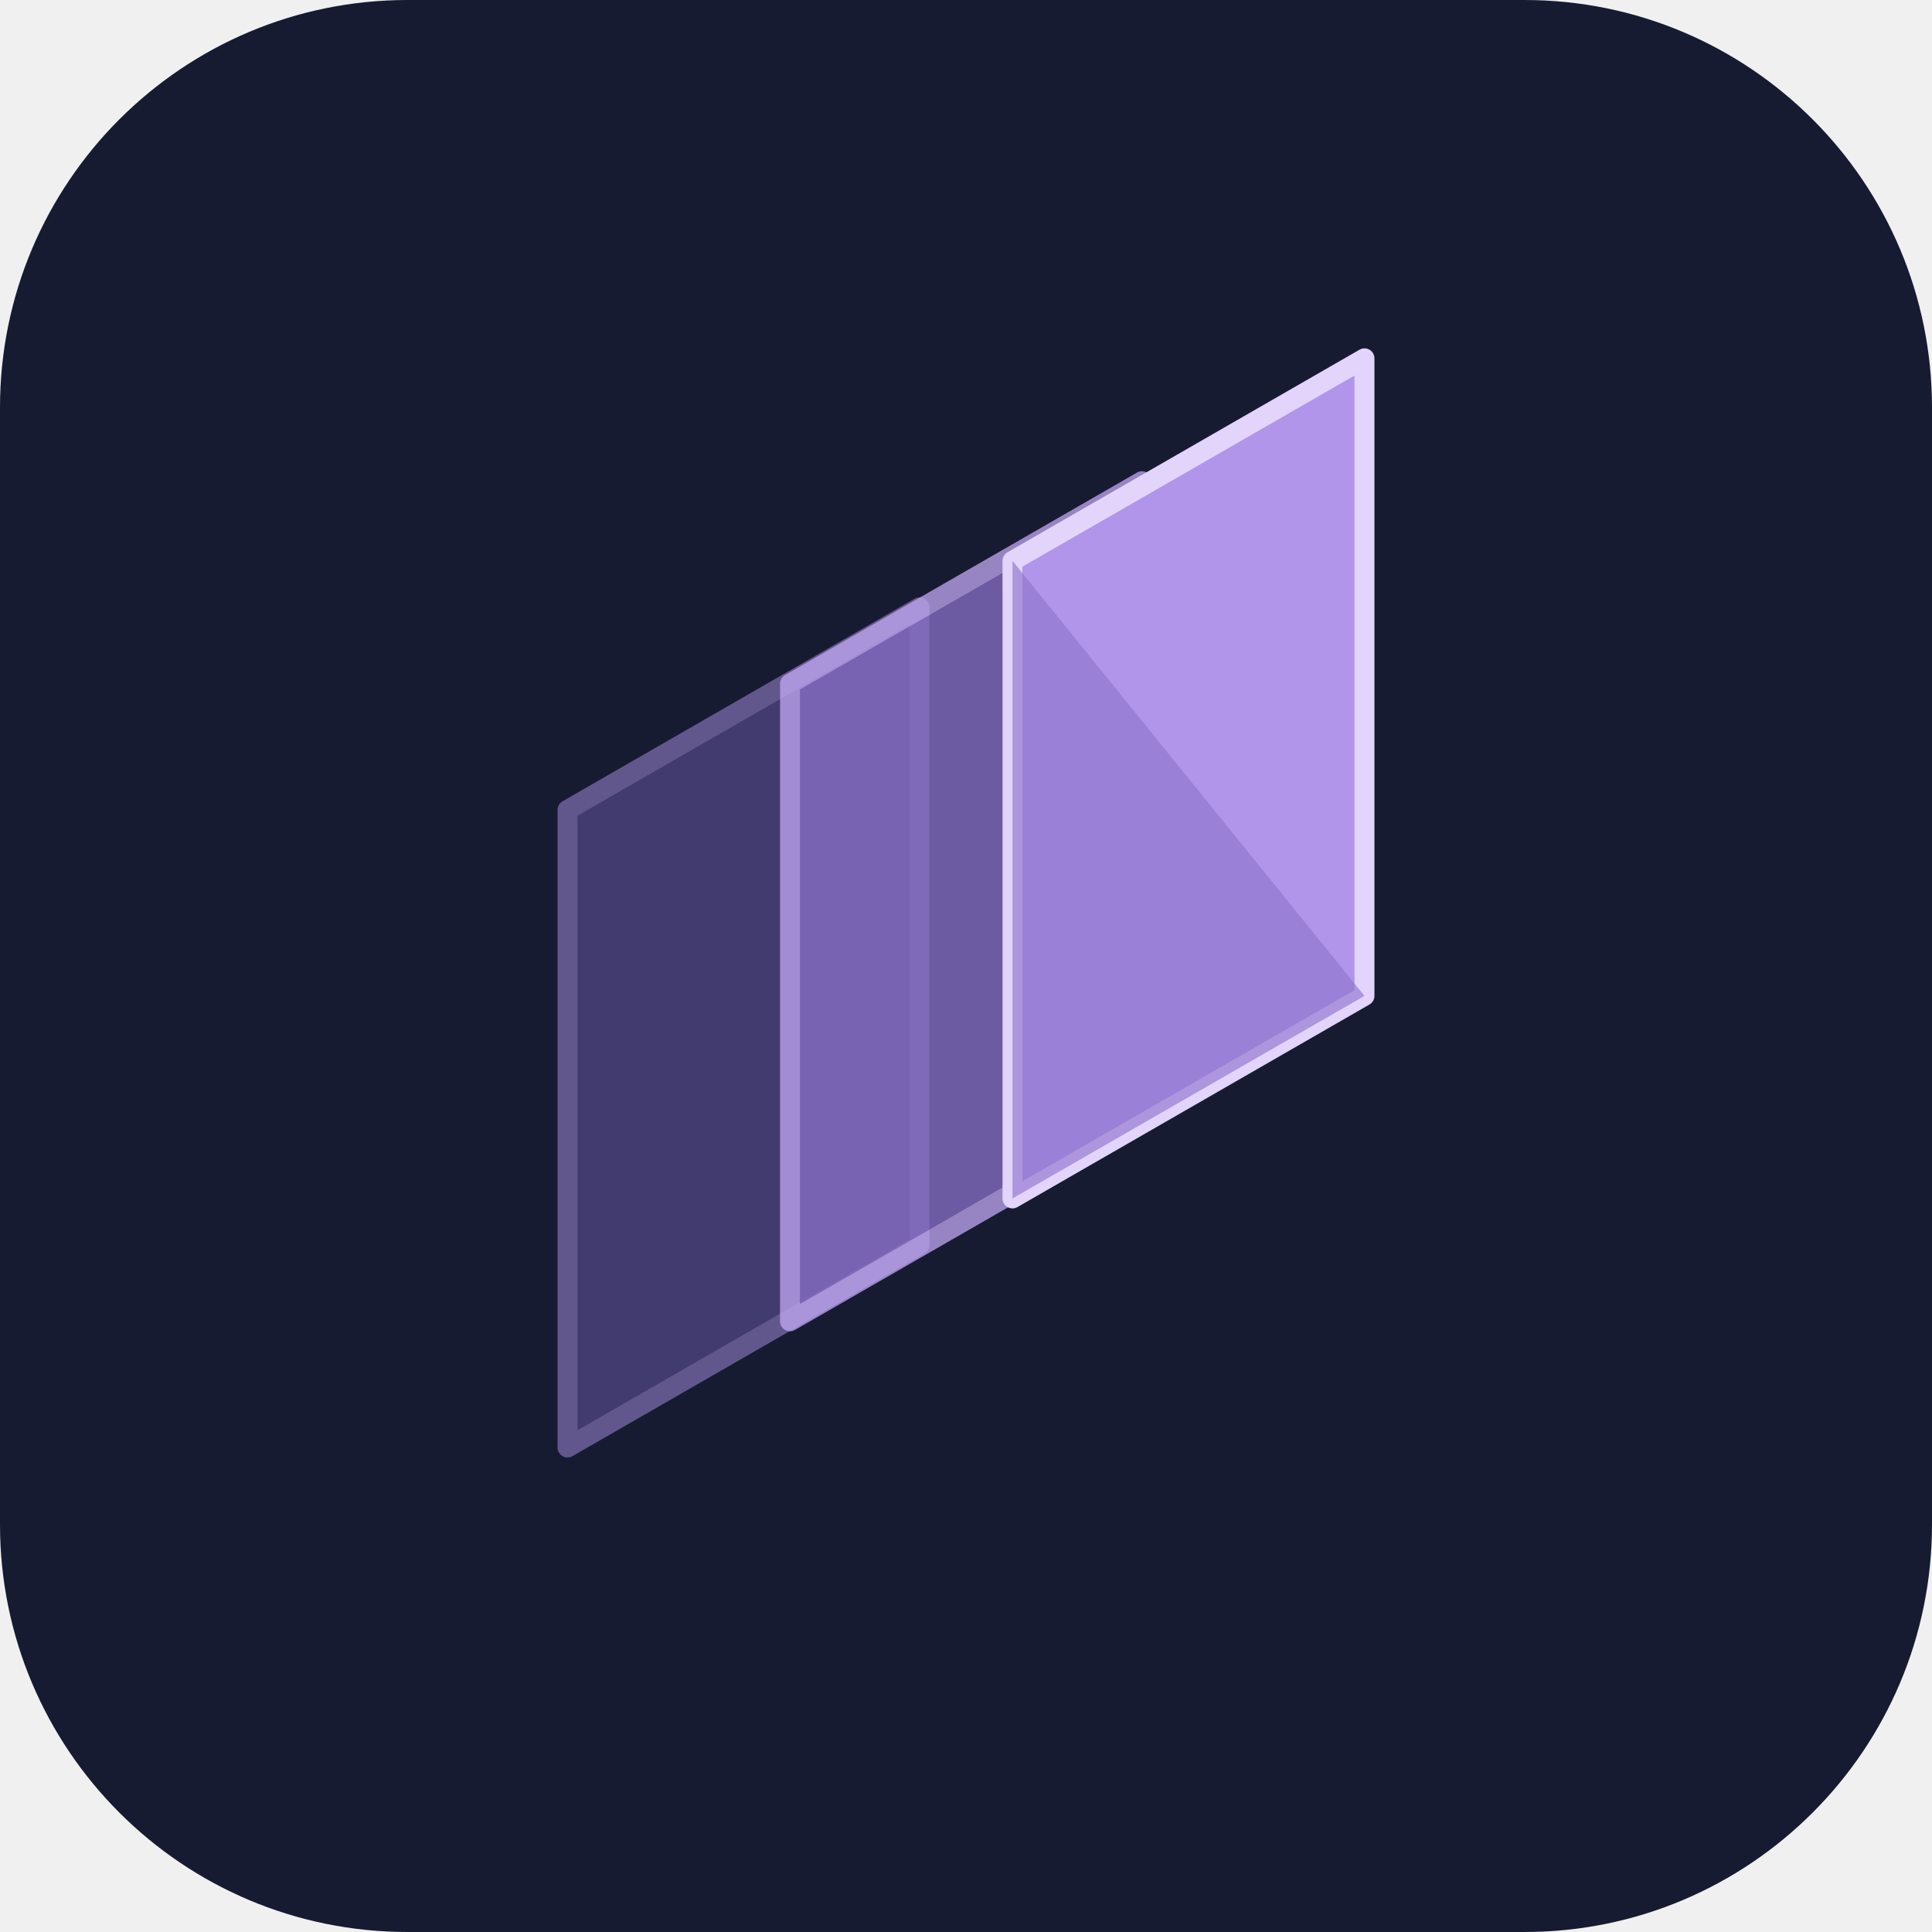
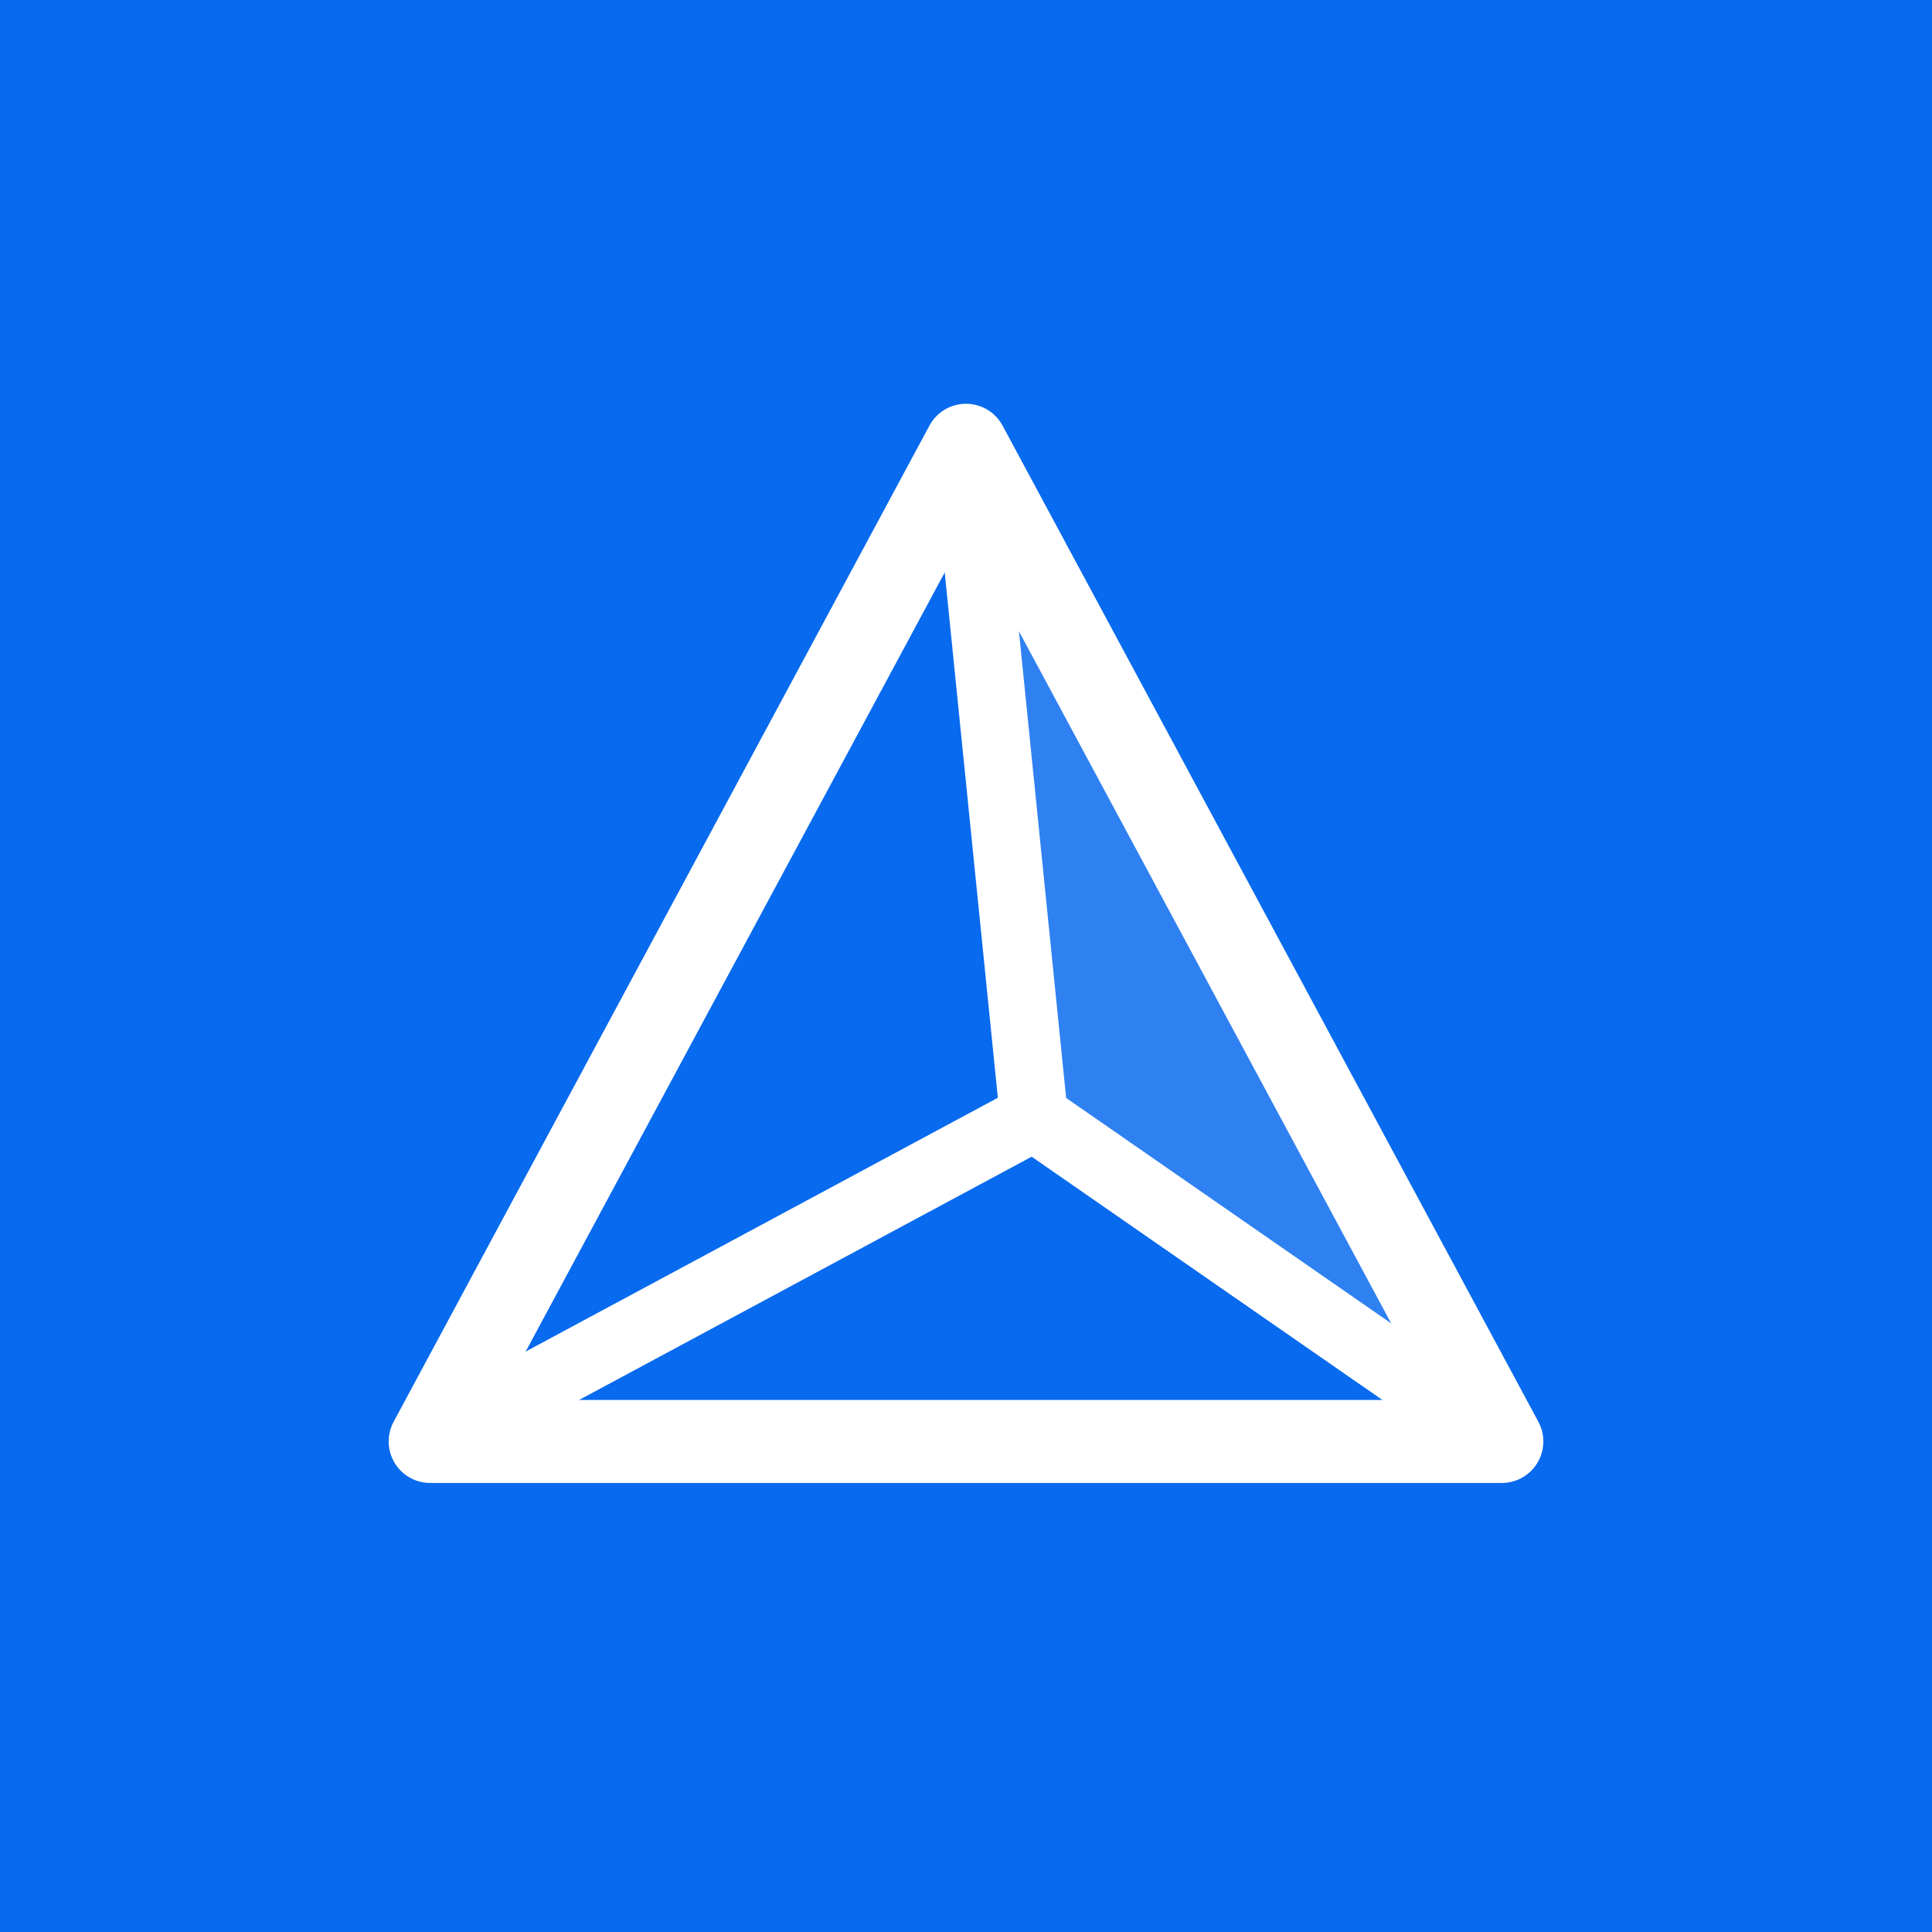
<svg xmlns="http://www.w3.org/2000/svg" viewBox="0 0 512 512" width="512" height="512">
-   <rect width="512" height="512" rx="108" fill="#171b31" />
-   <g transform="translate(256 256) scale(.88) translate(-256 -256)">
-     <path d="M136 209 242 148v192l-106 61Z" fill="#6e5bae" stroke="#ae94e8" stroke-width="6" stroke-linejoin="round" opacity=".5" />
-     <path d="M203 171 309 110v192l-106 61Z" fill="#8870c8" stroke="#c2a8f4" stroke-width="6" stroke-linejoin="round" opacity=".75" />
-     <path d="m270 134 106-61v192l-106 61Z" fill="#b095ea" stroke="#e2d4fb" stroke-width="6" stroke-linejoin="round" />
-     <path d="m270 134 106 131-106 61Z" fill="#9074cc" opacity=".65" />
-   </g>
+   <rect width="512" height="512" fill="#086aee" />
+   <polygon points="256,118 274,296 398,382" fill="#ffffff" fill-opacity="0.16" />
+   <polyline points="256,118 398,382 114,382 256,118" fill="none" stroke="#ffffff" stroke-width="22" stroke-linecap="round" stroke-linejoin="round" />
+   <polyline points="256,118 274,296 398,382" fill="none" stroke="#ffffff" stroke-width="18" stroke-linecap="round" stroke-linejoin="round" />
+   <polyline points="114,382 274,296" fill="none" stroke="#ffffff" stroke-width="18" stroke-linecap="round" stroke-linejoin="round" />
</svg>
